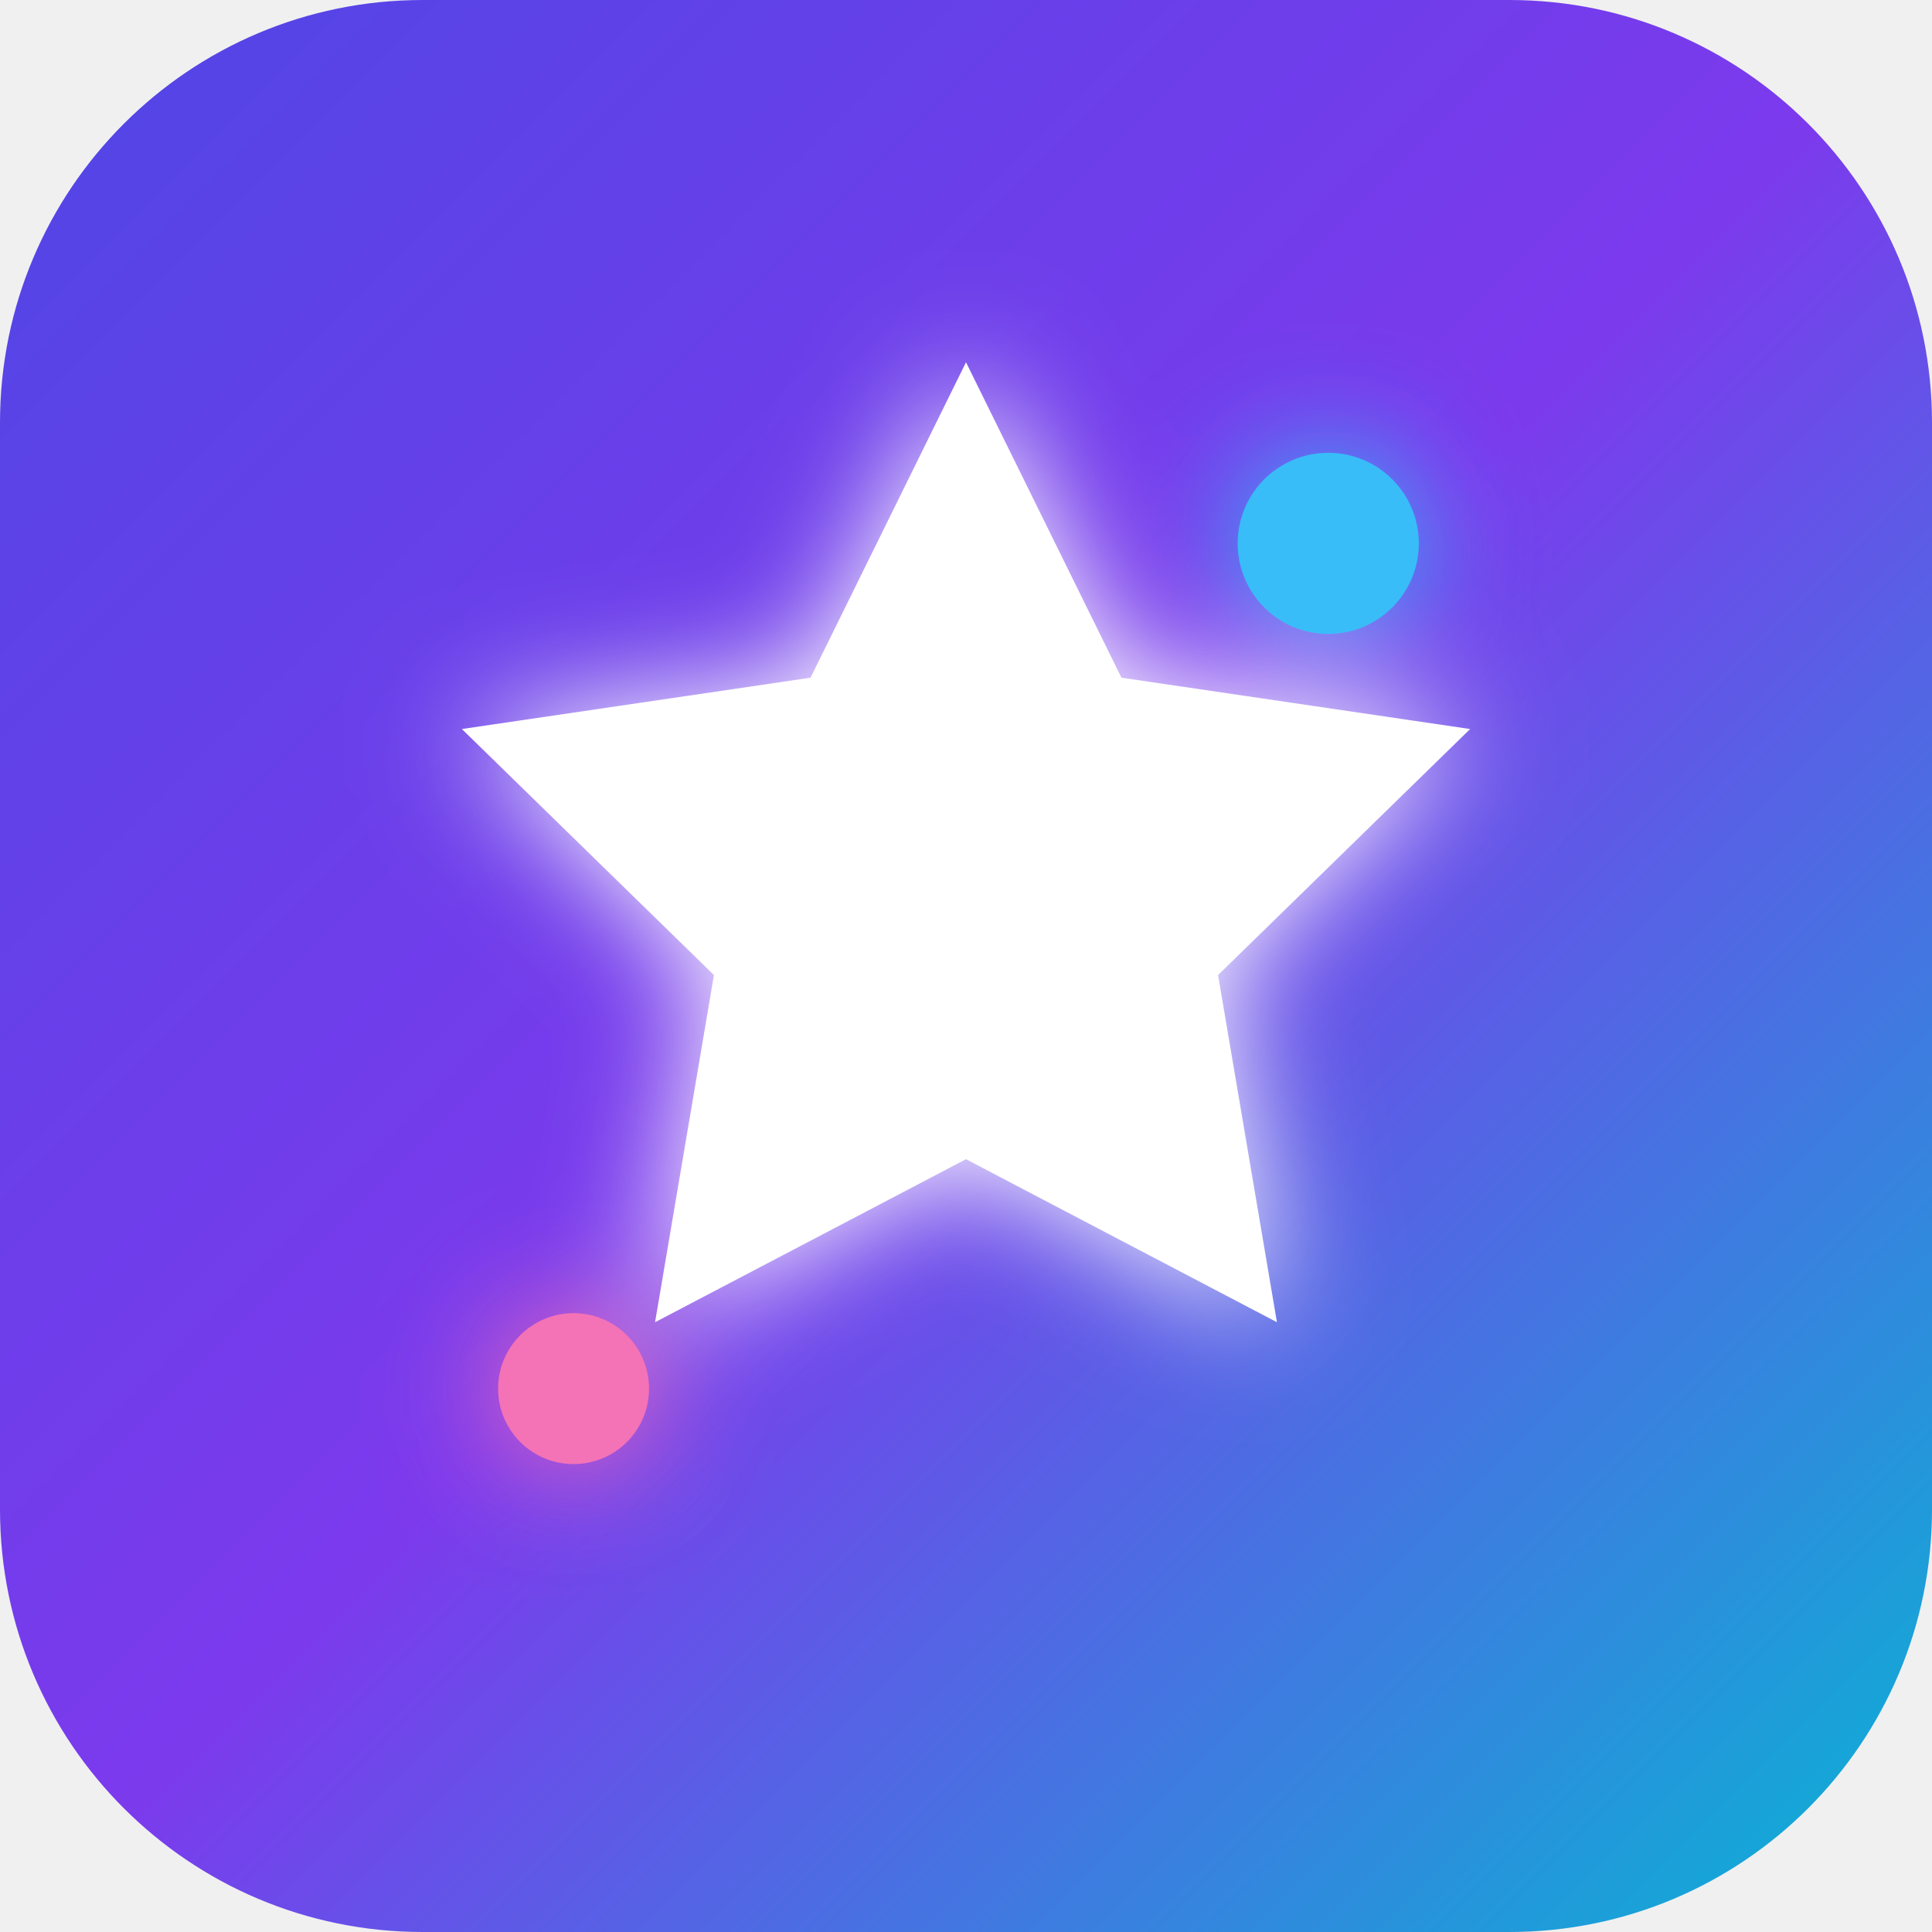
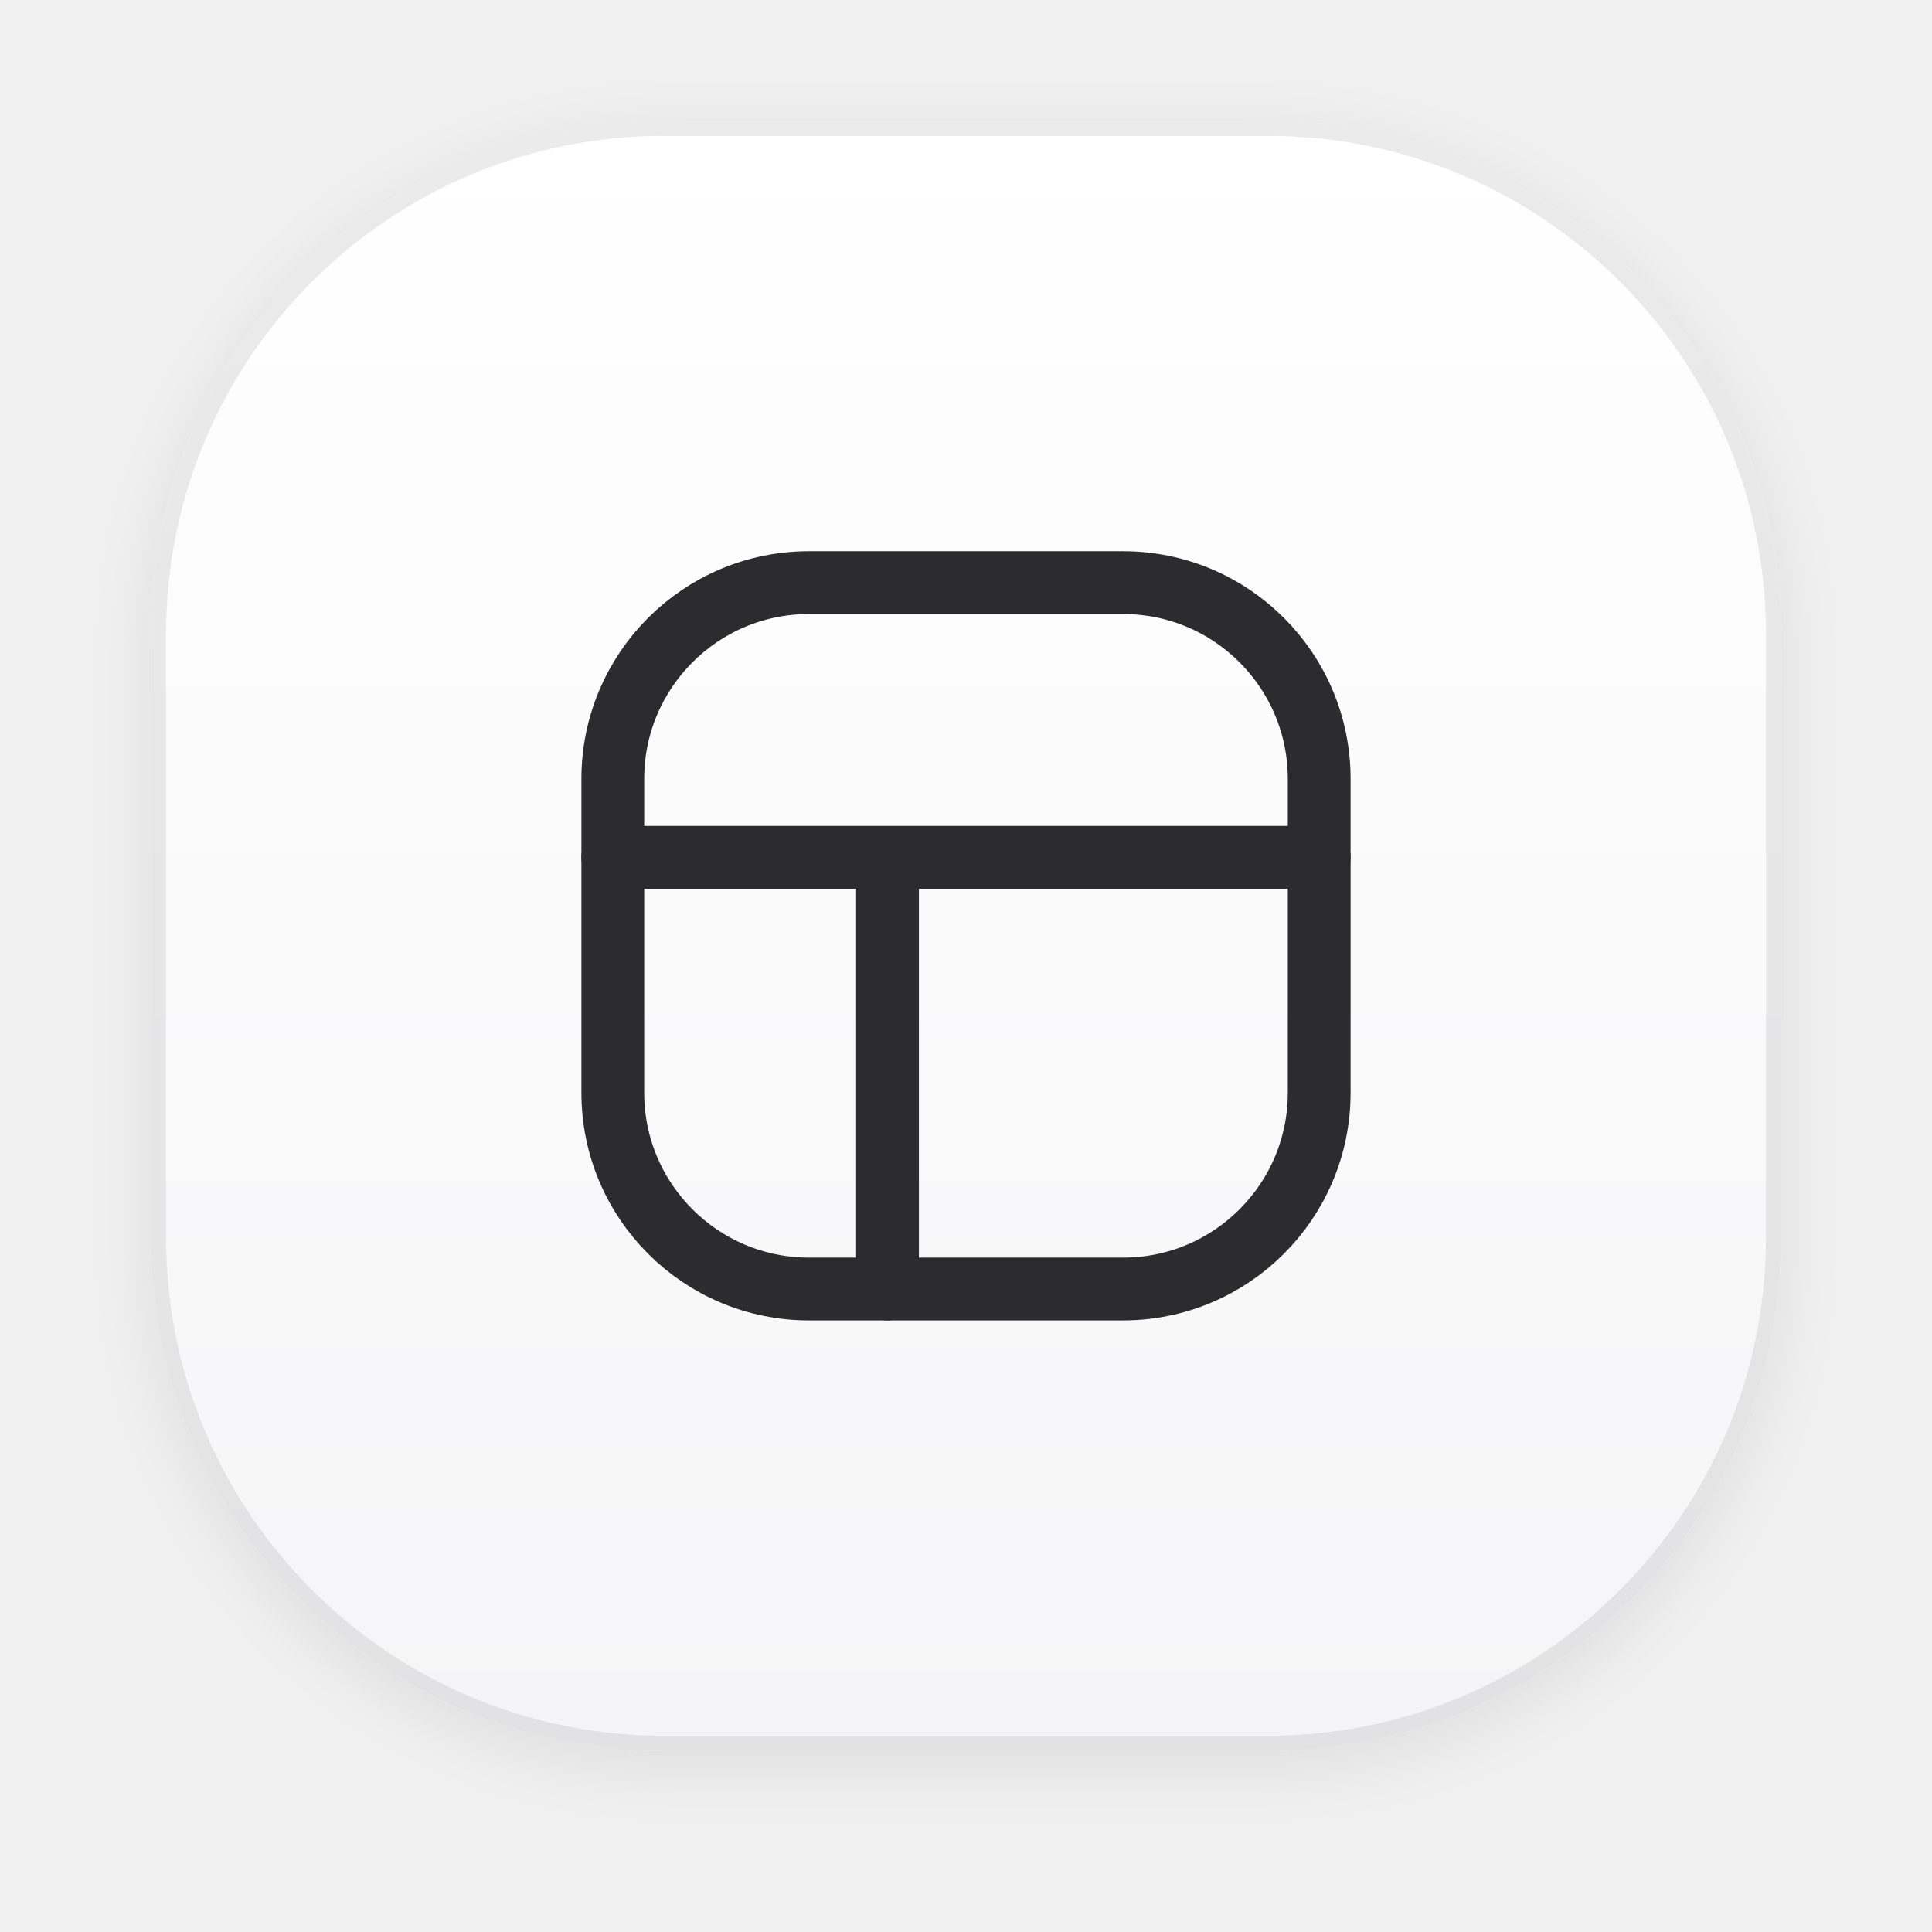
- <svg xmlns="http://www.w3.org/2000/svg" width="128" height="128" viewBox="0 0 128 128">
+ <svg xmlns="http://www.w3.org/2000/svg" width="128" height="128" viewBox="0 0 128 128" fill="none">
  <defs>
-     <linearGradient id="bg" x1="0%" y1="0%" x2="100%" y2="100%">
-       <stop offset="0%" stop-color="#4f46e5" />
-       <stop offset="50%" stop-color="#7c3aed" />
-       <stop offset="100%" stop-color="#06b6d4" />
+     <filter id="fab-shadow" x="-10%" y="-10%" width="120%" height="130%" filterUnits="userSpaceOnUse">
+       <feDropShadow dx="0" dy="4" stdDeviation="6" flood-color="#000000" flood-opacity="0.14" />
+       <feDropShadow dx="0" dy="1" stdDeviation="2" flood-color="#000000" flood-opacity="0.08" />
+     </filter>
+     <linearGradient id="surface-grad" x1="0%" y1="0%" x2="0%" y2="100%">
+       <stop offset="0%" stop-color="#ffffff" />
+       <stop offset="100%" stop-color="#f5f5f7" />
    </linearGradient>
-     <filter id="glow" x="-20%" y="-20%" width="140%" height="140%">
-       <feGaussianBlur stdDeviation="4" result="blur" />
-       <feComposite in="SourceGraphic" in2="blur" operator="over" />
-     </filter>
  </defs>
-   <rect width="128" height="128" rx="28" fill="url(#bg)" />
-   <g filter="url(#glow)">
-     <polygon points="64 24 74.3 44.9 97.4 48.3 80.7 64.6 84.6 87.6 64 76.8 43.4 87.6 47.3 64.6 30.6 48.3 53.7 44.9 64 24" fill="#ffffff" />
-     <circle cx="88" cy="36" r="6" fill="#38bdf8" />
-     <circle cx="38" cy="92" r="5" fill="#f472b6" />
+   <g filter="url(#fab-shadow)">
+     <rect x="10" y="8" width="108" height="108" rx="34" fill="url(#surface-grad)" />
+     <rect x="10.5" y="8.5" width="107" height="107" rx="33.5" stroke="#000000" stroke-opacity="0.08" stroke-width="1" />
+   </g>
+   <g transform="translate(32.8, 30.8) scale(2.6)" stroke="#2c2c2e" stroke-width="1.6" stroke-linecap="round" stroke-linejoin="round" fill="none">
+     <rect x="3" y="3" width="18" height="18" rx="5" />
+     <path d="M3 10h18M10 10v11" />
  </g>
</svg>
